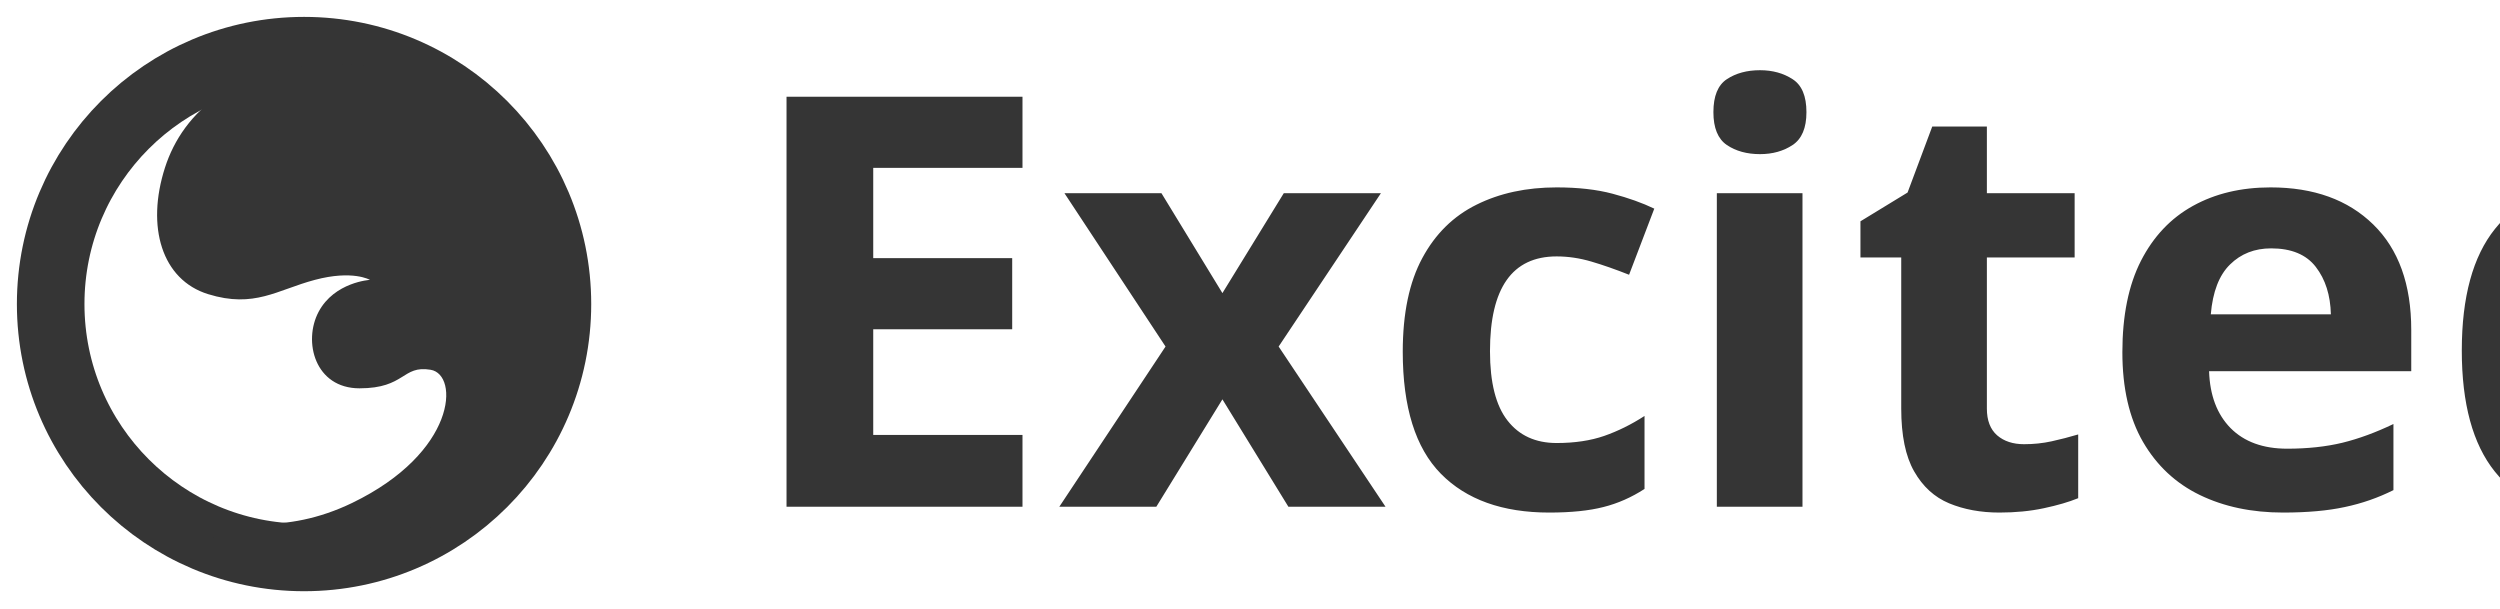
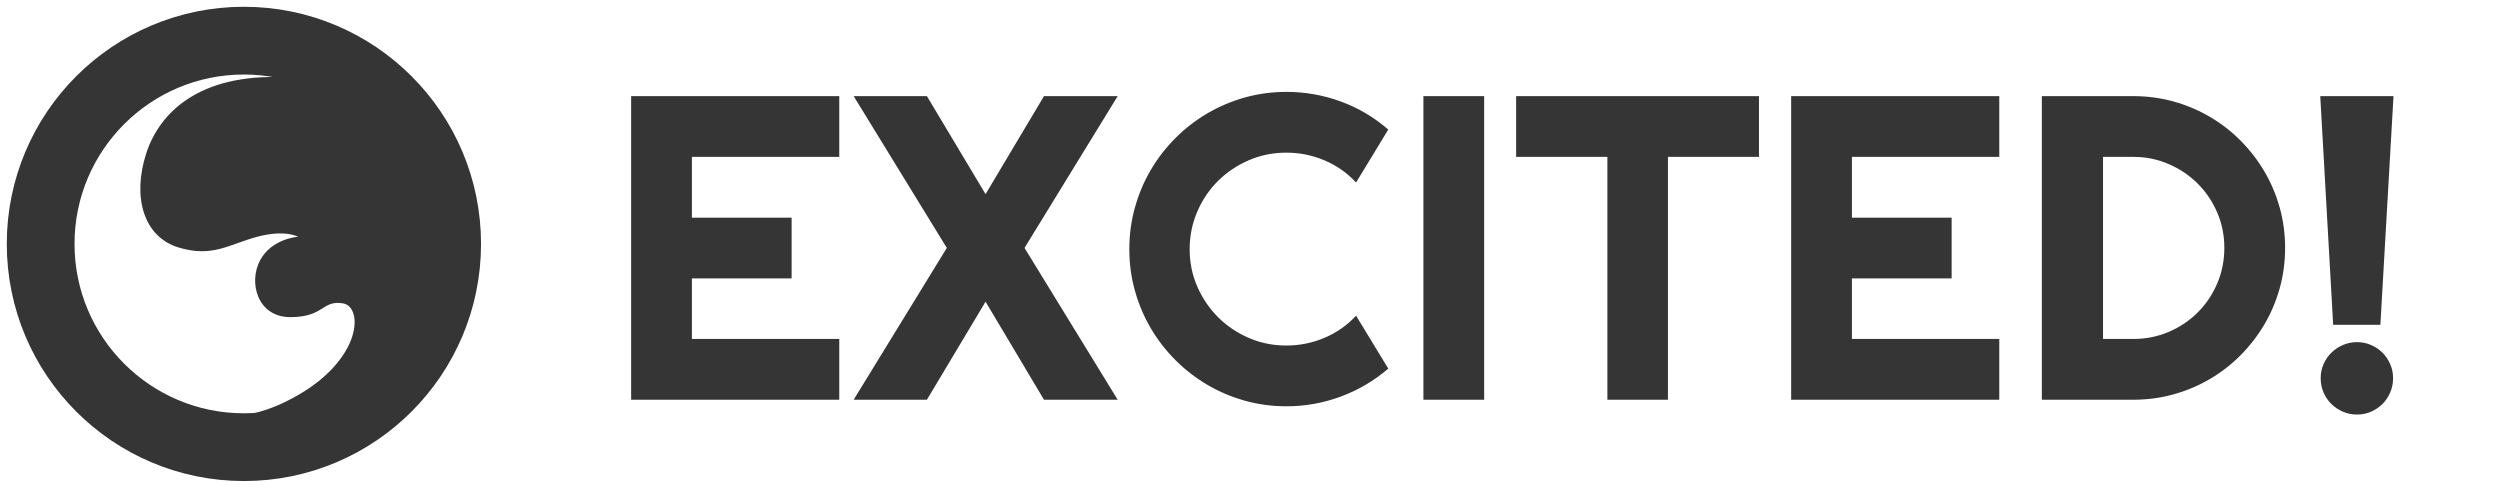
- <svg xmlns="http://www.w3.org/2000/svg" width="296px" height="72px" viewBox="0 0 296 72" version="1.1">
+ <svg xmlns="http://www.w3.org/2000/svg" width="369px" height="72px" viewBox="0 0 369 72" version="1.1">
  <defs />
  <g id="Page-1" stroke="none" stroke-width="1" fill="none" fill-rule="evenodd">
-     <g id="Artboard-1">
-       <circle id="Oval-1" stroke="#353535" stroke-width="8" cx="36" cy="36" r="30" />
-       <path d="M13.031,54.924 C13.031,54.924 25.985,67.146 41.704,59.543 C54.068,53.562 54.383,44.351 50.988,43.781 C47.592,43.211 48.021,45.977 42.566,45.977 C37.297,45.977 35.851,40.445 37.724,36.918 C39.597,33.392 43.802,33.137 43.802,33.137 C43.802,33.137 41.768,31.94 37.277,33.137 C32.786,34.334 30.121,36.521 24.646,34.829 C19.172,33.137 17.271,26.873 19.539,19.831 C21.626,13.35 27.963,7.025 41.704,7.656 C70.377,8.971 66.341,35.316 66.341,35.316 C66.341,35.316 63.426,65.273 39.597,65.273 C15.769,65.273 13.031,54.924 13.031,54.924 Z" id="Path-1" fill="#353535" />
-       <text id="Excited!" font-family="Franchise" font-size="68" font-weight="bold" fill="#353535">
-         <tspan x="87" y="60">Excited!</tspan>
-       </text>
+     <g id="logo">
+       <circle id="Oval-1" stroke="#353535" stroke-width="10" cx="36" cy="36" r="30" />
+       <path d="M15.567,55.075 C15.567,55.075 27.536,66.367 42.058,59.342 C53.481,53.817 53.772,45.306 50.635,44.78 C47.498,44.254 47.894,46.809 42.855,46.809 C37.986,46.809 36.65,41.697 38.381,38.439 C40.111,35.181 43.996,34.946 43.996,34.946 C43.996,34.946 42.117,33.84 37.968,34.946 C33.819,36.052 31.356,38.072 26.298,36.509 C21.24,34.946 19.484,29.159 21.579,22.653 C23.508,16.665 29.362,10.821 42.058,11.403 C68.549,12.619 64.82,36.959 64.82,36.959 C64.82,36.959 62.127,64.637 40.111,64.637 C18.096,64.637 15.567,55.075 15.567,55.075 Z" id="Path-1" fill="#353535" />
+       <path d="M123.875,59 L93.156,59 L93.156,14.188 L123.875,14.188 L123.875,23.156 L102.125,23.156 L102.125,32.125 L116.844,32.125 L116.844,41.094 L102.125,41.094 L102.125,50.031 L123.875,50.031 L123.875,59 Z M164.969,59 L154.094,59 L145.469,44.531 L136.812,59 L126,59 L139.75,36.594 L126,14.188 L136.812,14.188 L145.469,28.656 L154.094,14.188 L164.969,14.188 L151.219,36.594 L164.969,59 Z M204.906,54.406 C202.823,56.198 200.49,57.573 197.906,58.531 C195.323,59.49 192.646,59.969 189.875,59.969 C187.75,59.969 185.703,59.693 183.734,59.141 C181.766,58.589 179.922,57.807 178.203,56.797 C176.484,55.786 174.917,54.573 173.5,53.156 C172.083,51.74 170.87,50.172 169.859,48.453 C168.849,46.734 168.068,44.891 167.516,42.922 C166.964,40.953 166.688,38.906 166.688,36.781 C166.688,34.656 166.964,32.604 167.516,30.625 C168.068,28.646 168.849,26.797 169.859,25.078 C170.87,23.359 172.083,21.792 173.5,20.375 C174.917,18.958 176.484,17.745 178.203,16.734 C179.922,15.724 181.766,14.943 183.734,14.391 C185.703,13.839 187.75,13.562 189.875,13.562 C192.646,13.562 195.323,14.036 197.906,14.984 C200.49,15.932 202.823,17.312 204.906,19.125 L200.156,26.938 C198.844,25.521 197.292,24.432 195.5,23.672 C193.708,22.911 191.833,22.531 189.875,22.531 C187.896,22.531 186.042,22.906 184.312,23.656 C182.583,24.406 181.073,25.422 179.781,26.703 C178.49,27.984 177.469,29.495 176.719,31.234 C175.969,32.974 175.594,34.823 175.594,36.781 C175.594,38.74 175.969,40.578 176.719,42.297 C177.469,44.016 178.49,45.521 179.781,46.812 C181.073,48.104 182.583,49.125 184.312,49.875 C186.042,50.625 187.896,51 189.875,51 C191.833,51 193.708,50.62 195.5,49.859 C197.292,49.099 198.844,48.01 200.156,46.594 L204.906,54.406 Z M219.062,59 L210.094,59 L210.094,14.188 L219.062,14.188 L219.062,59 Z M246.188,59 L237.25,59 L237.25,23.156 L223.781,23.156 L223.781,14.188 L259.625,14.188 L259.625,23.156 L246.188,23.156 L246.188,59 Z M295.094,59 L264.375,59 L264.375,14.188 L295.094,14.188 L295.094,23.156 L273.344,23.156 L273.344,32.125 L288.062,32.125 L288.062,41.094 L273.344,41.094 L273.344,50.031 L295.094,50.031 L295.094,59 Z M337.281,36.594 C337.281,38.656 337.016,40.641 336.484,42.547 C335.953,44.453 335.198,46.234 334.219,47.891 C333.24,49.547 332.073,51.057 330.719,52.422 C329.365,53.786 327.854,54.958 326.188,55.938 C324.521,56.917 322.734,57.672 320.828,58.203 C318.922,58.734 316.938,59 314.875,59 L301.375,59 L301.375,14.188 L314.875,14.188 C316.938,14.188 318.922,14.453 320.828,14.984 C322.734,15.516 324.521,16.271 326.188,17.25 C327.854,18.229 329.365,19.401 330.719,20.766 C332.073,22.13 333.24,23.641 334.219,25.297 C335.198,26.953 335.953,28.734 336.484,30.641 C337.016,32.547 337.281,34.531 337.281,36.594 L337.281,36.594 Z M328.312,36.594 C328.312,34.74 327.964,33 327.266,31.375 C326.568,29.75 325.609,28.328 324.391,27.109 C323.172,25.891 321.745,24.927 320.109,24.219 C318.474,23.51 316.729,23.156 314.875,23.156 L310.406,23.156 L310.406,50.031 L314.875,50.031 C316.729,50.031 318.474,49.682 320.109,48.984 C321.745,48.286 323.172,47.328 324.391,46.109 C325.609,44.891 326.568,43.464 327.266,41.828 C327.964,40.193 328.312,38.448 328.312,36.594 L328.312,36.594 Z M351.344,47.938 L344.375,47.938 L342.469,14.188 L353.281,14.188 L351.344,47.938 Z M353.219,55.812 C353.219,56.563 353.078,57.266 352.797,57.922 C352.516,58.578 352.135,59.146 351.656,59.625 C351.177,60.104 350.615,60.484 349.969,60.766 C349.323,61.047 348.635,61.188 347.906,61.188 C347.156,61.188 346.458,61.047 345.812,60.766 C345.167,60.484 344.599,60.104 344.109,59.625 C343.62,59.146 343.234,58.578 342.953,57.922 C342.672,57.266 342.531,56.563 342.531,55.812 C342.531,55.083 342.672,54.396 342.953,53.75 C343.234,53.104 343.62,52.542 344.109,52.062 C344.599,51.583 345.167,51.203 345.812,50.922 C346.458,50.641 347.156,50.5 347.906,50.5 C348.635,50.5 349.323,50.641 349.969,50.922 C350.615,51.203 351.177,51.583 351.656,52.062 C352.135,52.542 352.516,53.104 352.797,53.75 C353.078,54.396 353.219,55.083 353.219,55.812 L353.219,55.812 Z" id="EXCITED!" fill="#353535" />
    </g>
  </g>
</svg>
